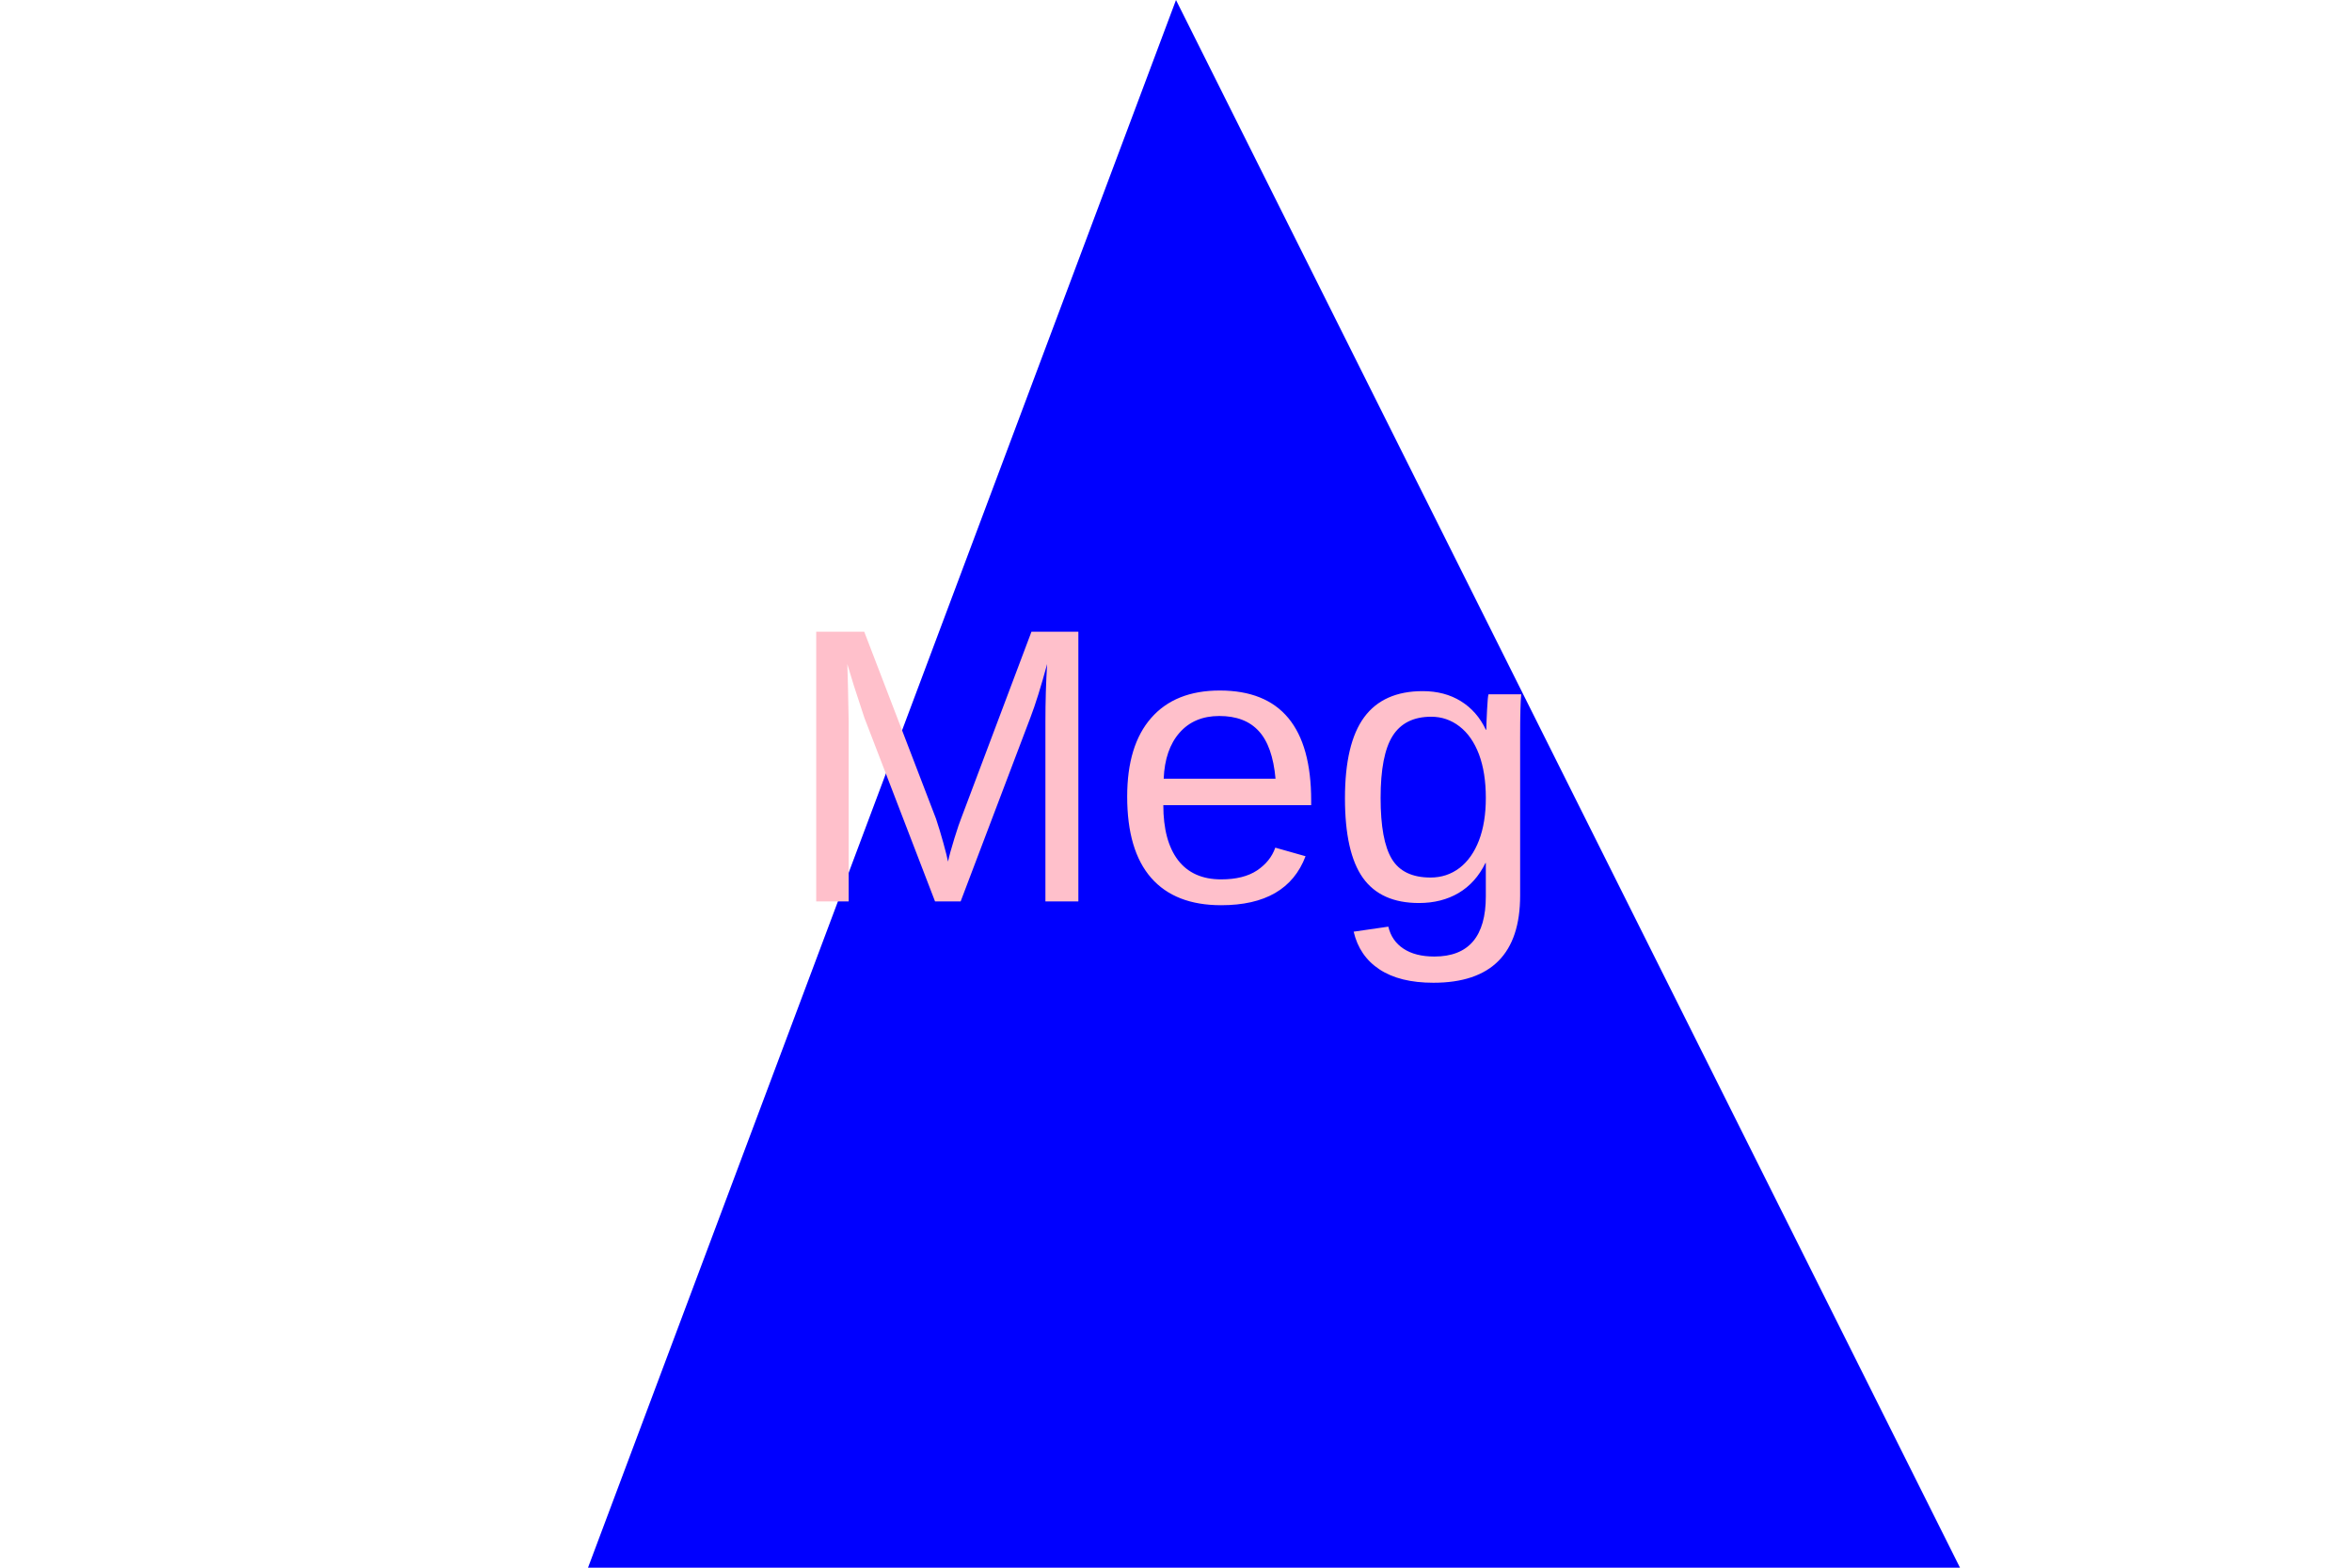
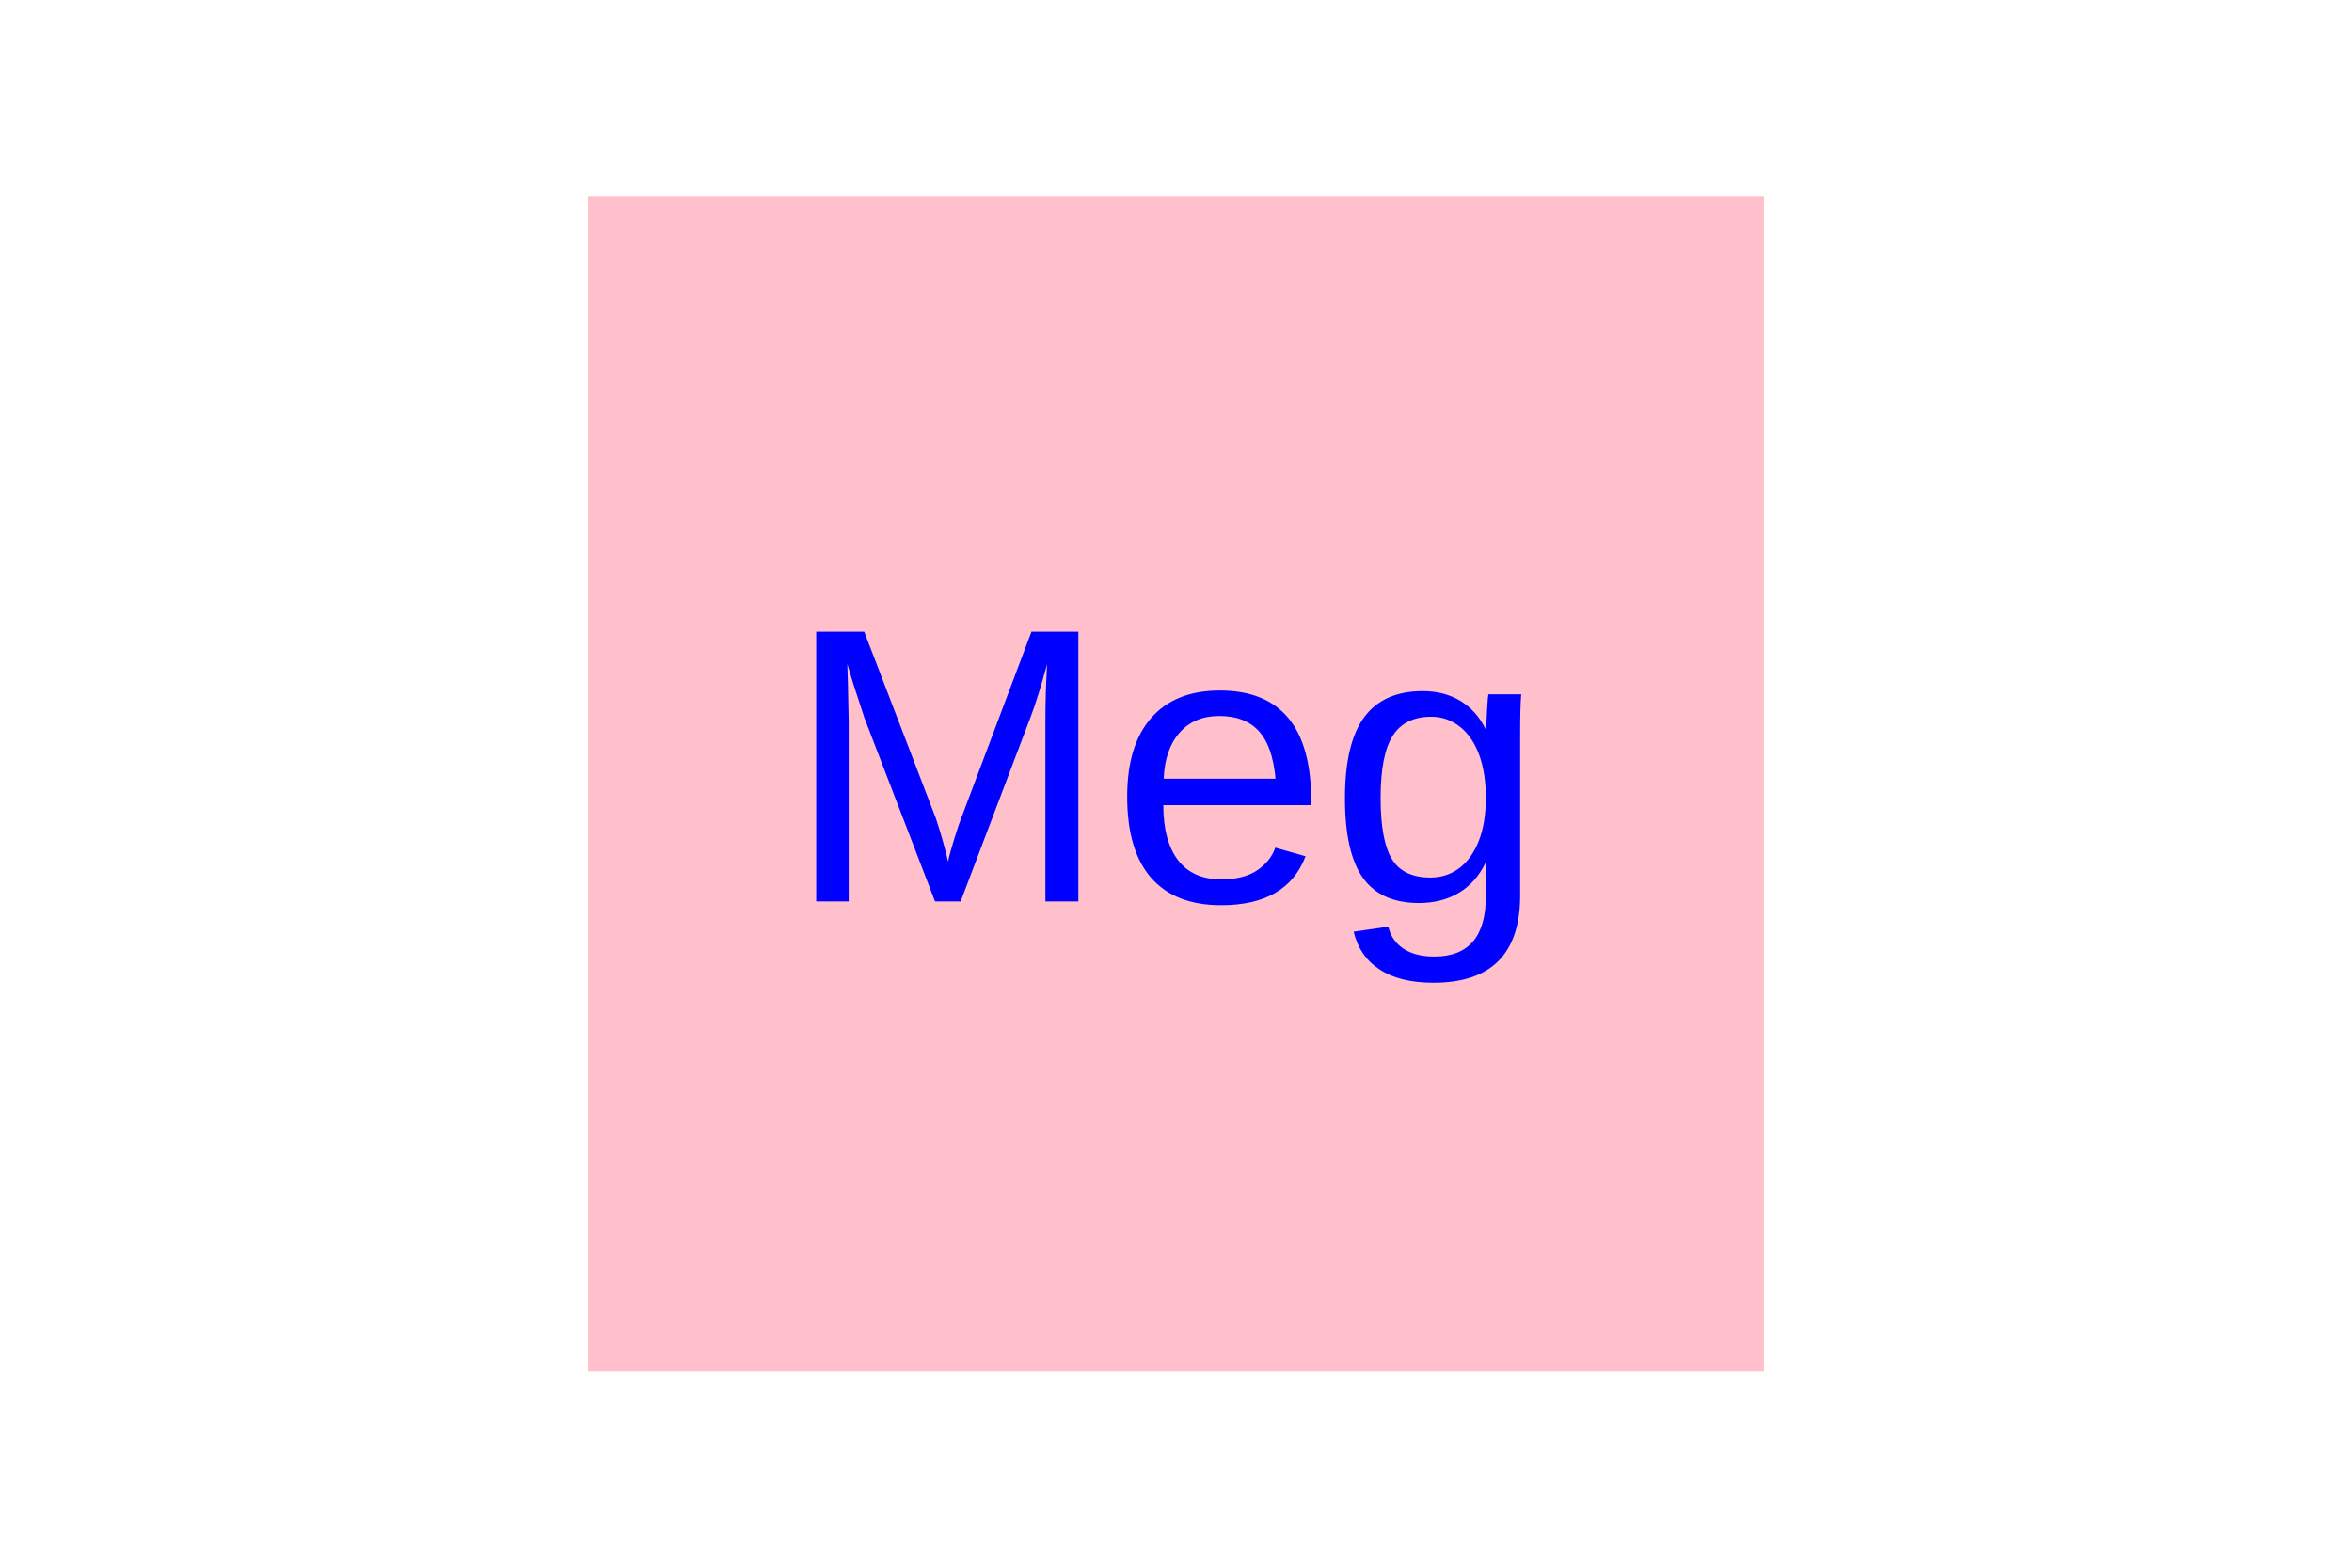
<svg version="1.1" width="300" height="200">
-   <polygon points="75, 200 150, 0 250, 200" fill="Blue" />
-   <text x="100" y="115" font-size="50" font-family="arial" text-anchor="inherit" fill="Pink">Meg</text>
+   <rect x="75" y="25" width="150" height="150" fill="Pink" />
+   <text x="100" y="115" font-size="50" font-family="arial" text-anchor="inherit" fill="Blue">Meg</text>
</svg>
